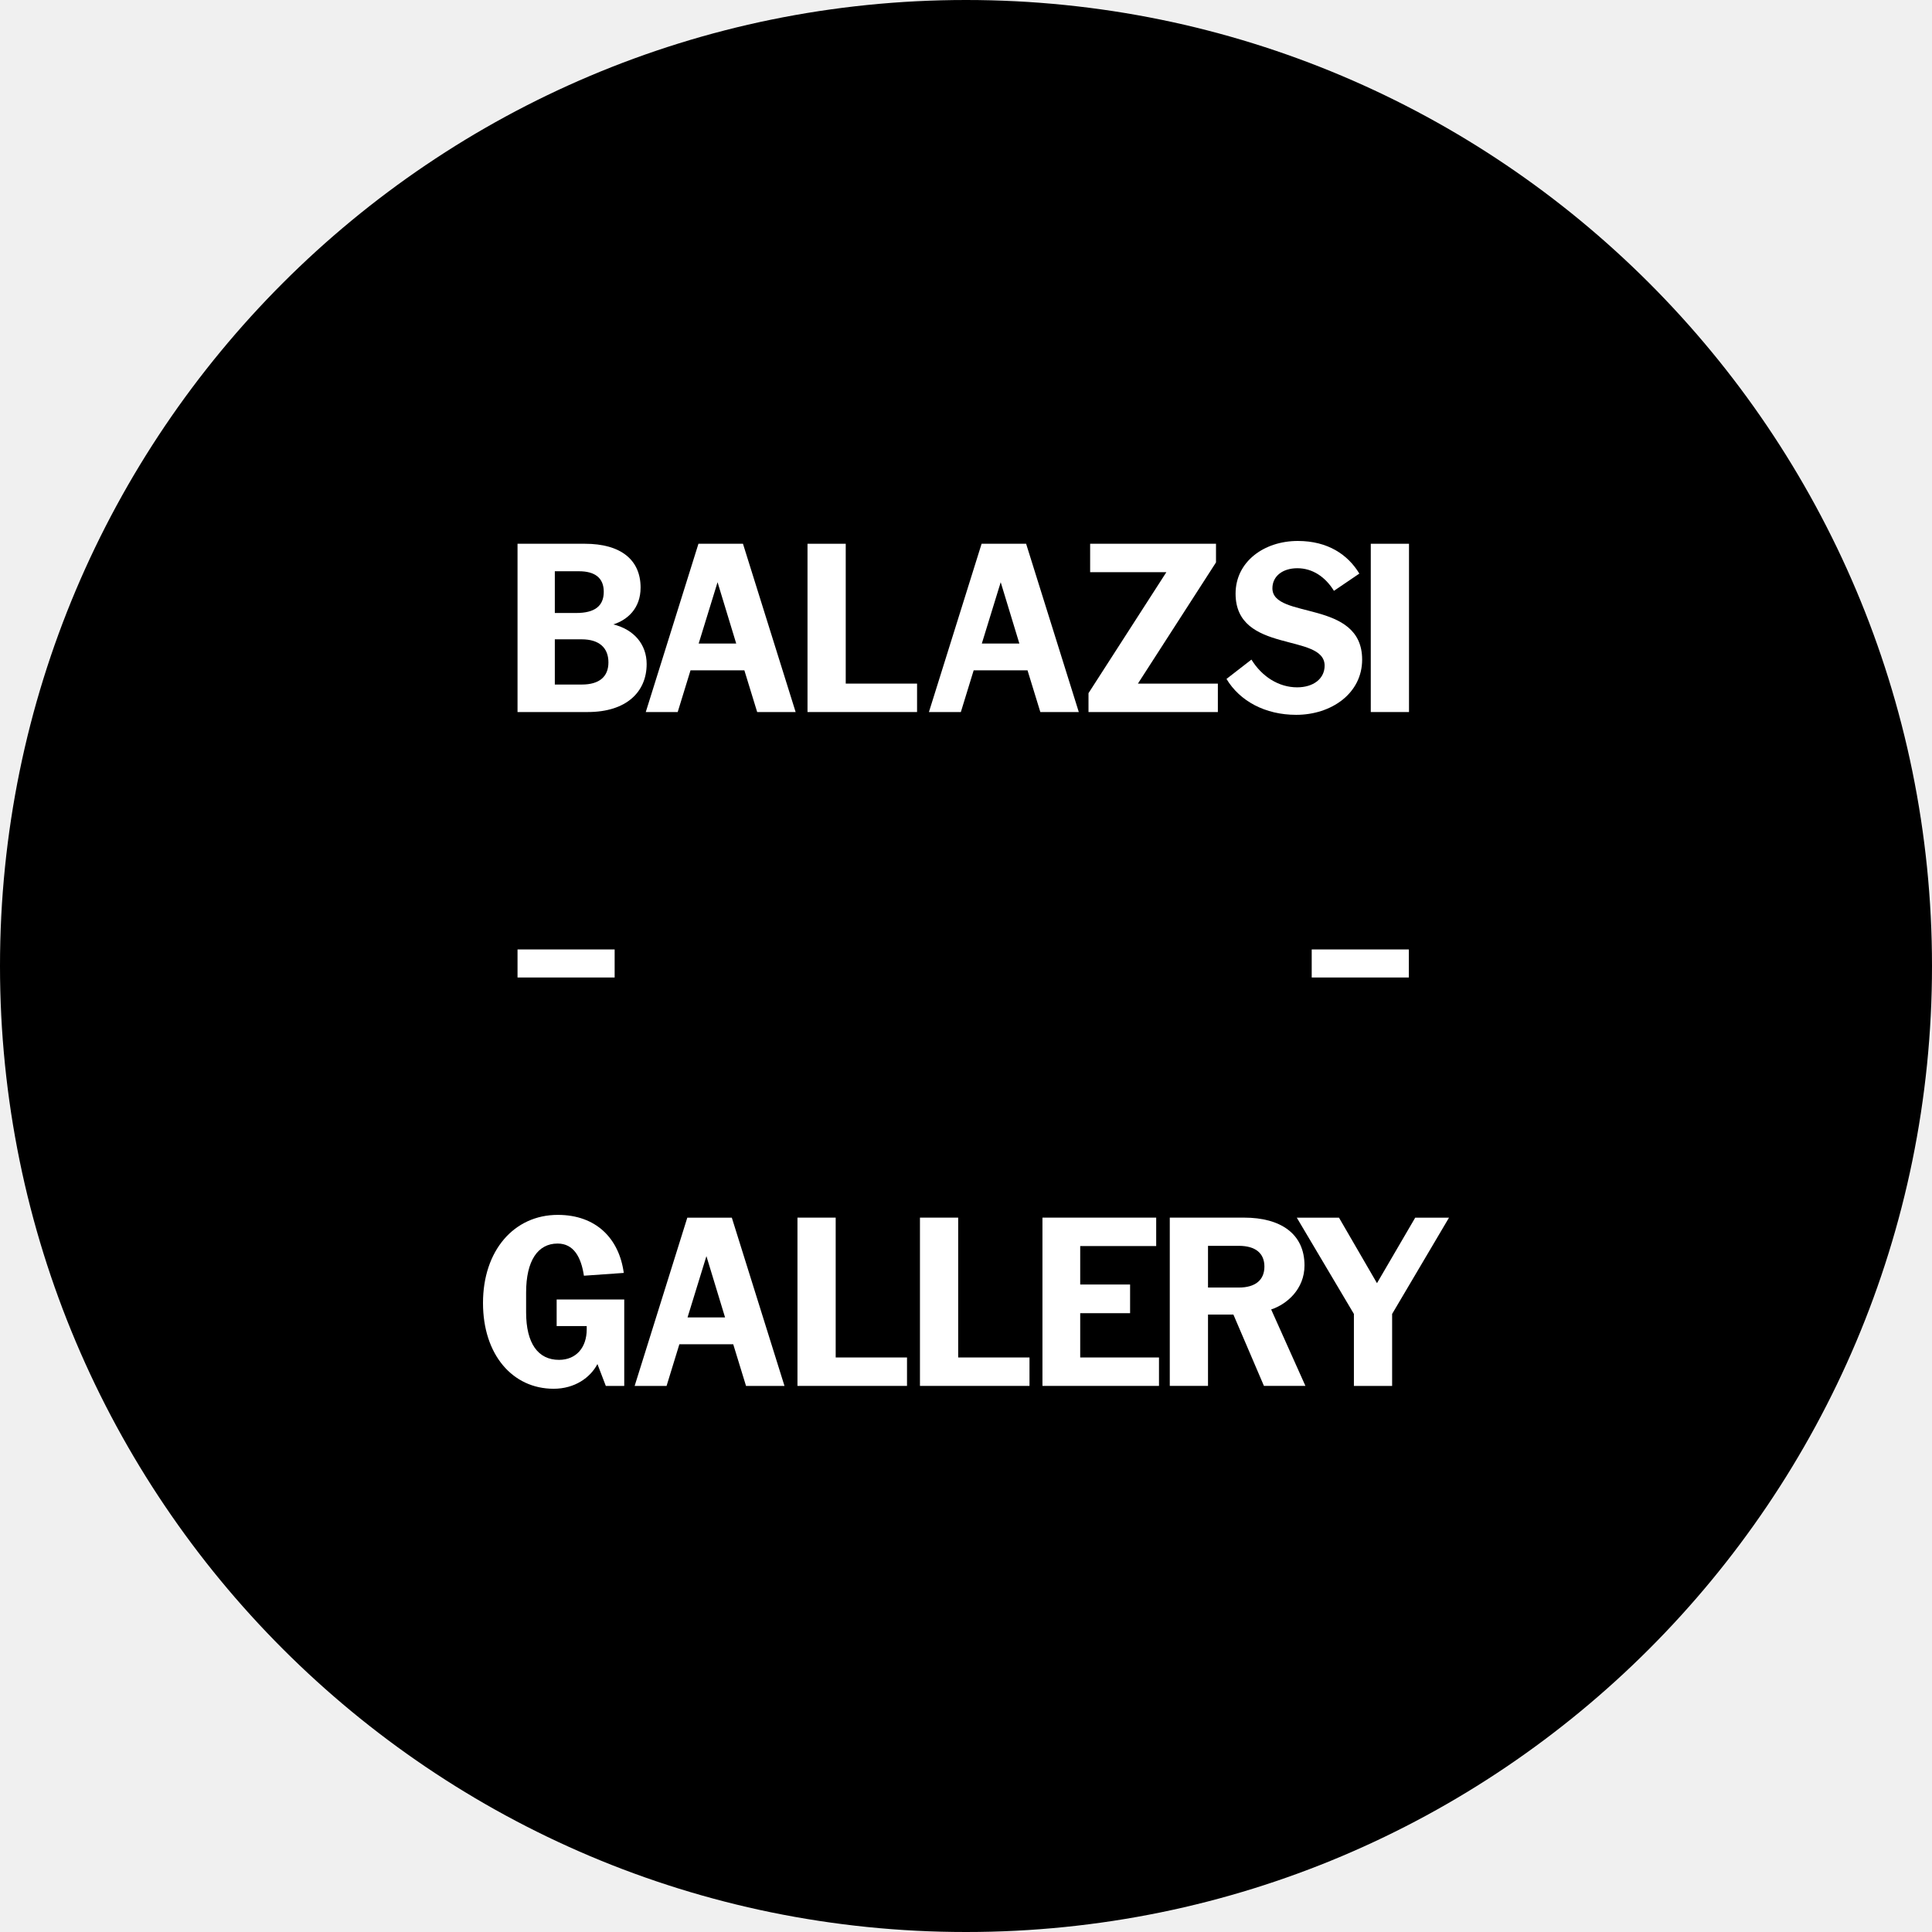
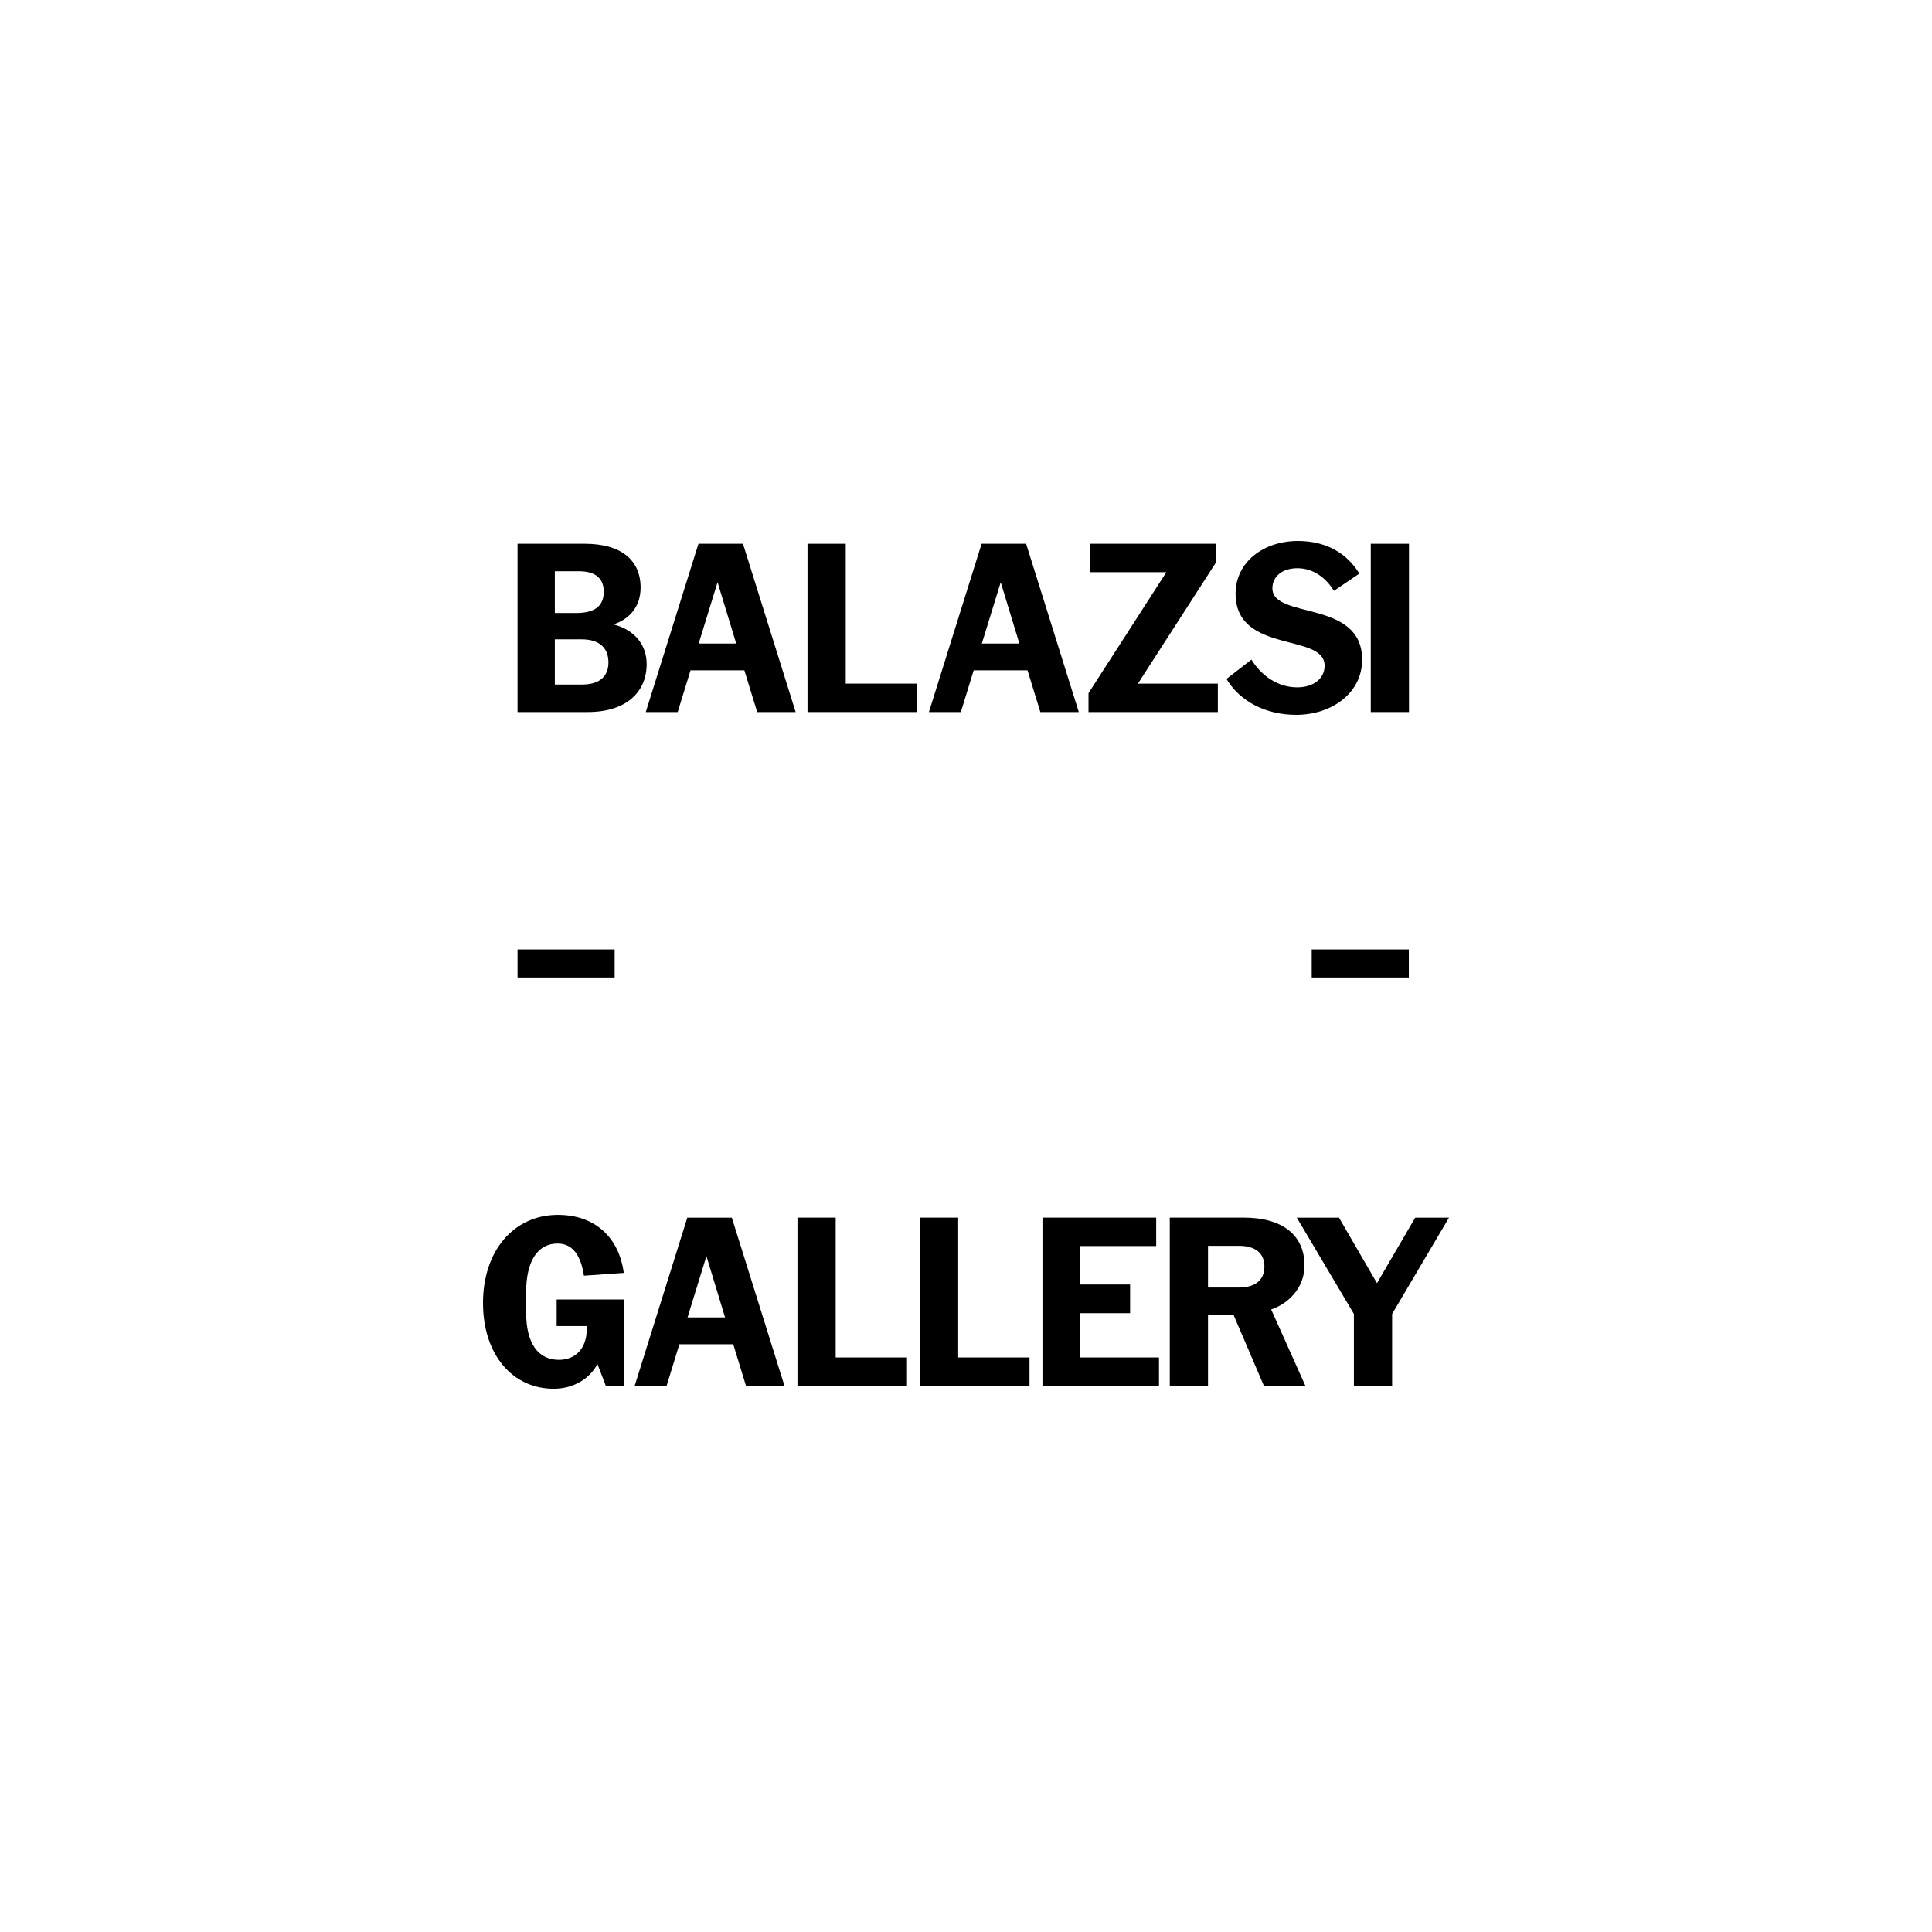
<svg xmlns="http://www.w3.org/2000/svg" width="256" height="256" viewBox="0 0 256 256" fill="none">
-   <circle cx="128" cy="128" r="128" fill="black" />
-   <path d="M181.635 94.349V72.051H186.7V94.349H181.635Z" fill="white" />
-   <path d="M171.751 94.719C167.643 94.719 164.277 92.897 162.517 89.963L165.821 87.4C167.211 89.654 169.435 91.075 171.875 91.075C174.036 91.075 175.519 89.932 175.519 88.203C175.519 83.817 163.721 86.69 163.721 78.66C163.721 74.429 167.489 71.68 171.967 71.68C175.951 71.68 178.607 73.502 180.121 76.004L176.754 78.289C175.612 76.436 173.913 75.293 171.905 75.293C169.96 75.293 168.601 76.344 168.601 77.949C168.601 82.119 180.491 79.37 180.491 87.4C180.491 91.878 176.415 94.719 171.751 94.719Z" fill="white" />
-   <path d="M161.373 90.581V94.349H144.232V91.848L154.548 75.819H144.449V72.051H161.126V74.522L150.78 90.581H161.373Z" fill="white" />
-   <path d="M123.087 94.349L130.067 72.051H135.966L142.946 94.349H137.85L136.151 88.821H129.017L127.318 94.349H123.087ZM130.098 85.269H135.07L132.599 77.147L130.098 85.269Z" fill="white" />
-   <path d="M106.999 72.051H112.064V90.581H121.515V94.349H106.999V72.051Z" fill="white" />
-   <path d="M85.568 94.349L92.548 72.051H98.447L105.426 94.349H100.33L98.632 88.821H91.498L89.799 94.349H85.568ZM92.579 85.269H97.551L95.08 77.147L92.579 85.269Z" fill="white" />
-   <path d="M81.269 82.737C84.017 83.416 85.685 85.393 85.685 87.987C85.685 91.662 83.029 94.349 77.871 94.349H68.575V72.051H77.501C82.257 72.051 84.882 74.182 84.882 77.857C84.882 80.637 83.122 82.15 81.269 82.737ZM73.517 75.695V81.224H76.358C78.767 81.224 80.002 80.328 80.002 78.413C80.002 76.529 78.767 75.695 76.729 75.695H73.517ZM73.517 84.713V90.705H77.099C79.385 90.705 80.62 89.686 80.62 87.771C80.62 85.825 79.385 84.713 77.069 84.713H73.517Z" fill="white" />
-   <path d="M105.668 161.342H110.733V179.872H120.183V183.64H105.668V161.342Z" fill="white" />
-   <path d="M177.423 161.349L182.457 170.028L187.522 161.349H192L184.464 174.104V183.647H179.399V174.104L171.833 161.349H177.423Z" fill="white" />
-   <path d="M160.067 174.189V183.64H155.002V161.342H164.854C169.672 161.342 172.853 163.473 172.853 167.673C172.853 170.823 170.506 172.83 168.436 173.51L172.976 183.64H167.479L163.433 174.189H160.067ZM164.143 165.079H160.067V170.607H164.143C166.367 170.607 167.541 169.588 167.541 167.827C167.541 166.067 166.367 165.079 164.143 165.079Z" fill="white" />
-   <path d="M138.13 183.64V161.342H153.202V165.109H143.133V170.205H149.743V174.004H143.133V179.872H153.572V183.64H138.13Z" fill="white" />
-   <path d="M121.899 161.342H126.964V179.872H136.414V183.64H121.899V161.342Z" fill="white" />
-   <path d="M84.092 183.647L91.071 161.349H96.97L103.95 183.647H98.854L97.156 178.119H90.021L88.323 183.647H84.092ZM91.102 174.567H96.075L93.604 166.445L91.102 174.567Z" fill="white" />
-   <path d="M74.068 180.188C76.353 180.188 77.743 178.551 77.743 176.142V175.71H73.759V172.189H82.715V183.647H80.275L79.164 180.744C78.206 182.566 76.137 184.018 73.358 184.018C67.922 184.018 64 179.509 64 172.652C64 165.703 68.107 160.978 73.913 160.978C78.978 160.978 82.036 164.097 82.653 168.668L77.372 169.039C77.002 166.568 76.013 164.777 73.882 164.777C71.257 164.777 69.713 167.062 69.713 171.263V173.888C69.713 177.995 71.288 180.188 74.068 180.188Z" fill="white" />
-   <path d="M173.809 129.523V125.806H186.678V129.523H173.809Z" fill="white" />
-   <path d="M68.575 129.523V125.806H81.444V129.523H68.575Z" fill="white" />
+   <rect width="256" height="256" fill="white" />
+   <path d="M181.635 94.349V72.051H186.7V94.349H181.635Z" fill="black" />
+   <path d="M171.751 94.719C167.643 94.719 164.277 92.897 162.517 89.963L165.821 87.4C167.211 89.654 169.435 91.075 171.875 91.075C174.036 91.075 175.519 89.932 175.519 88.203C175.519 83.817 163.721 86.69 163.721 78.66C163.721 74.429 167.489 71.68 171.967 71.68C175.951 71.68 178.607 73.502 180.121 76.004L176.754 78.289C175.611 76.436 173.913 75.293 171.905 75.293C169.96 75.293 168.601 76.344 168.601 77.949C168.601 82.119 180.491 79.37 180.491 87.4C180.491 91.878 176.414 94.719 171.751 94.719Z" fill="black" />
+   <path d="M161.373 90.581V94.349H144.232V91.848L154.548 75.819H144.449V72.051H161.126V74.522L150.78 90.581H161.373Z" fill="black" />
+   <path d="M123.087 94.349L130.067 72.051H135.966L142.946 94.349H137.85L136.151 88.821H129.017L127.318 94.349H123.087ZM130.098 85.269H135.07L132.599 77.147L130.098 85.269Z" fill="black" />
+   <path d="M106.999 72.051H112.064V90.581H121.514V94.349H106.999V72.051Z" fill="black" />
+   <path d="M85.568 94.349L92.548 72.051H98.447L105.426 94.349H100.33L98.632 88.821H91.498L89.799 94.349H85.568ZM92.579 85.269H97.551L95.08 77.147L92.579 85.269Z" fill="black" />
+   <path d="M81.269 82.737C84.017 83.416 85.685 85.393 85.685 87.987C85.685 91.662 83.029 94.349 77.871 94.349H68.575V72.051H77.501C82.257 72.051 84.882 74.182 84.882 77.857C84.882 80.637 83.122 82.15 81.269 82.737ZM73.517 75.695V81.224H76.358C78.767 81.224 80.002 80.328 80.002 78.413C80.002 76.529 78.767 75.695 76.729 75.695H73.517ZM73.517 84.713V90.705H77.099C79.385 90.705 80.62 89.686 80.62 87.771C80.62 85.825 79.385 84.713 77.068 84.713H73.517Z" fill="black" />
+   <path d="M105.668 161.342H110.733V179.872H120.183V183.64H105.668V161.342Z" fill="black" />
+   <path d="M177.423 161.349L182.457 170.028L187.522 161.349H192L184.464 174.104V183.647H179.399V174.104L171.833 161.349H177.423Z" fill="black" />
+   <path d="M160.067 174.189V183.64H155.002V161.342H164.854C169.672 161.342 172.853 163.473 172.853 167.673C172.853 170.823 170.506 172.83 168.436 173.51L172.976 183.64H167.479L163.433 174.189H160.067ZM164.144 165.079H160.067V170.607H164.144C166.367 170.607 167.541 169.588 167.541 167.827C167.541 166.067 166.367 165.079 164.144 165.079Z" fill="black" />
+   <path d="M138.13 183.64V161.342H153.202V165.109H143.134V170.205H149.743V174.004H143.134V179.872H153.572V183.64H138.13Z" fill="black" />
+   <path d="M121.899 161.342H126.964V179.872H136.414V183.64H121.899V161.342Z" fill="black" />
+   <path d="M84.092 183.647L91.071 161.349H96.97L103.95 183.647H98.854L97.156 178.119H90.021L88.323 183.647H84.092ZM91.102 174.567H96.075L93.604 166.445L91.102 174.567Z" fill="black" />
+   <path d="M74.068 180.188C76.353 180.188 77.743 178.551 77.743 176.142V175.71H73.759V172.189H82.715V183.647H80.276L79.164 180.744C78.206 182.566 76.137 184.018 73.358 184.018C67.922 184.018 64 179.509 64 172.652C64 165.703 68.107 160.978 73.913 160.978C78.978 160.978 82.036 164.097 82.654 168.668L77.373 169.039C77.002 166.568 76.014 164.777 73.883 164.777C71.257 164.777 69.713 167.062 69.713 171.263V173.888C69.713 177.995 71.288 180.188 74.068 180.188Z" fill="black" />
+   <path d="M173.809 129.523V125.806H186.678V129.523H173.809Z" fill="black" />
+   <path d="M68.575 129.523V125.806H81.444V129.523H68.575Z" fill="black" />
</svg>
